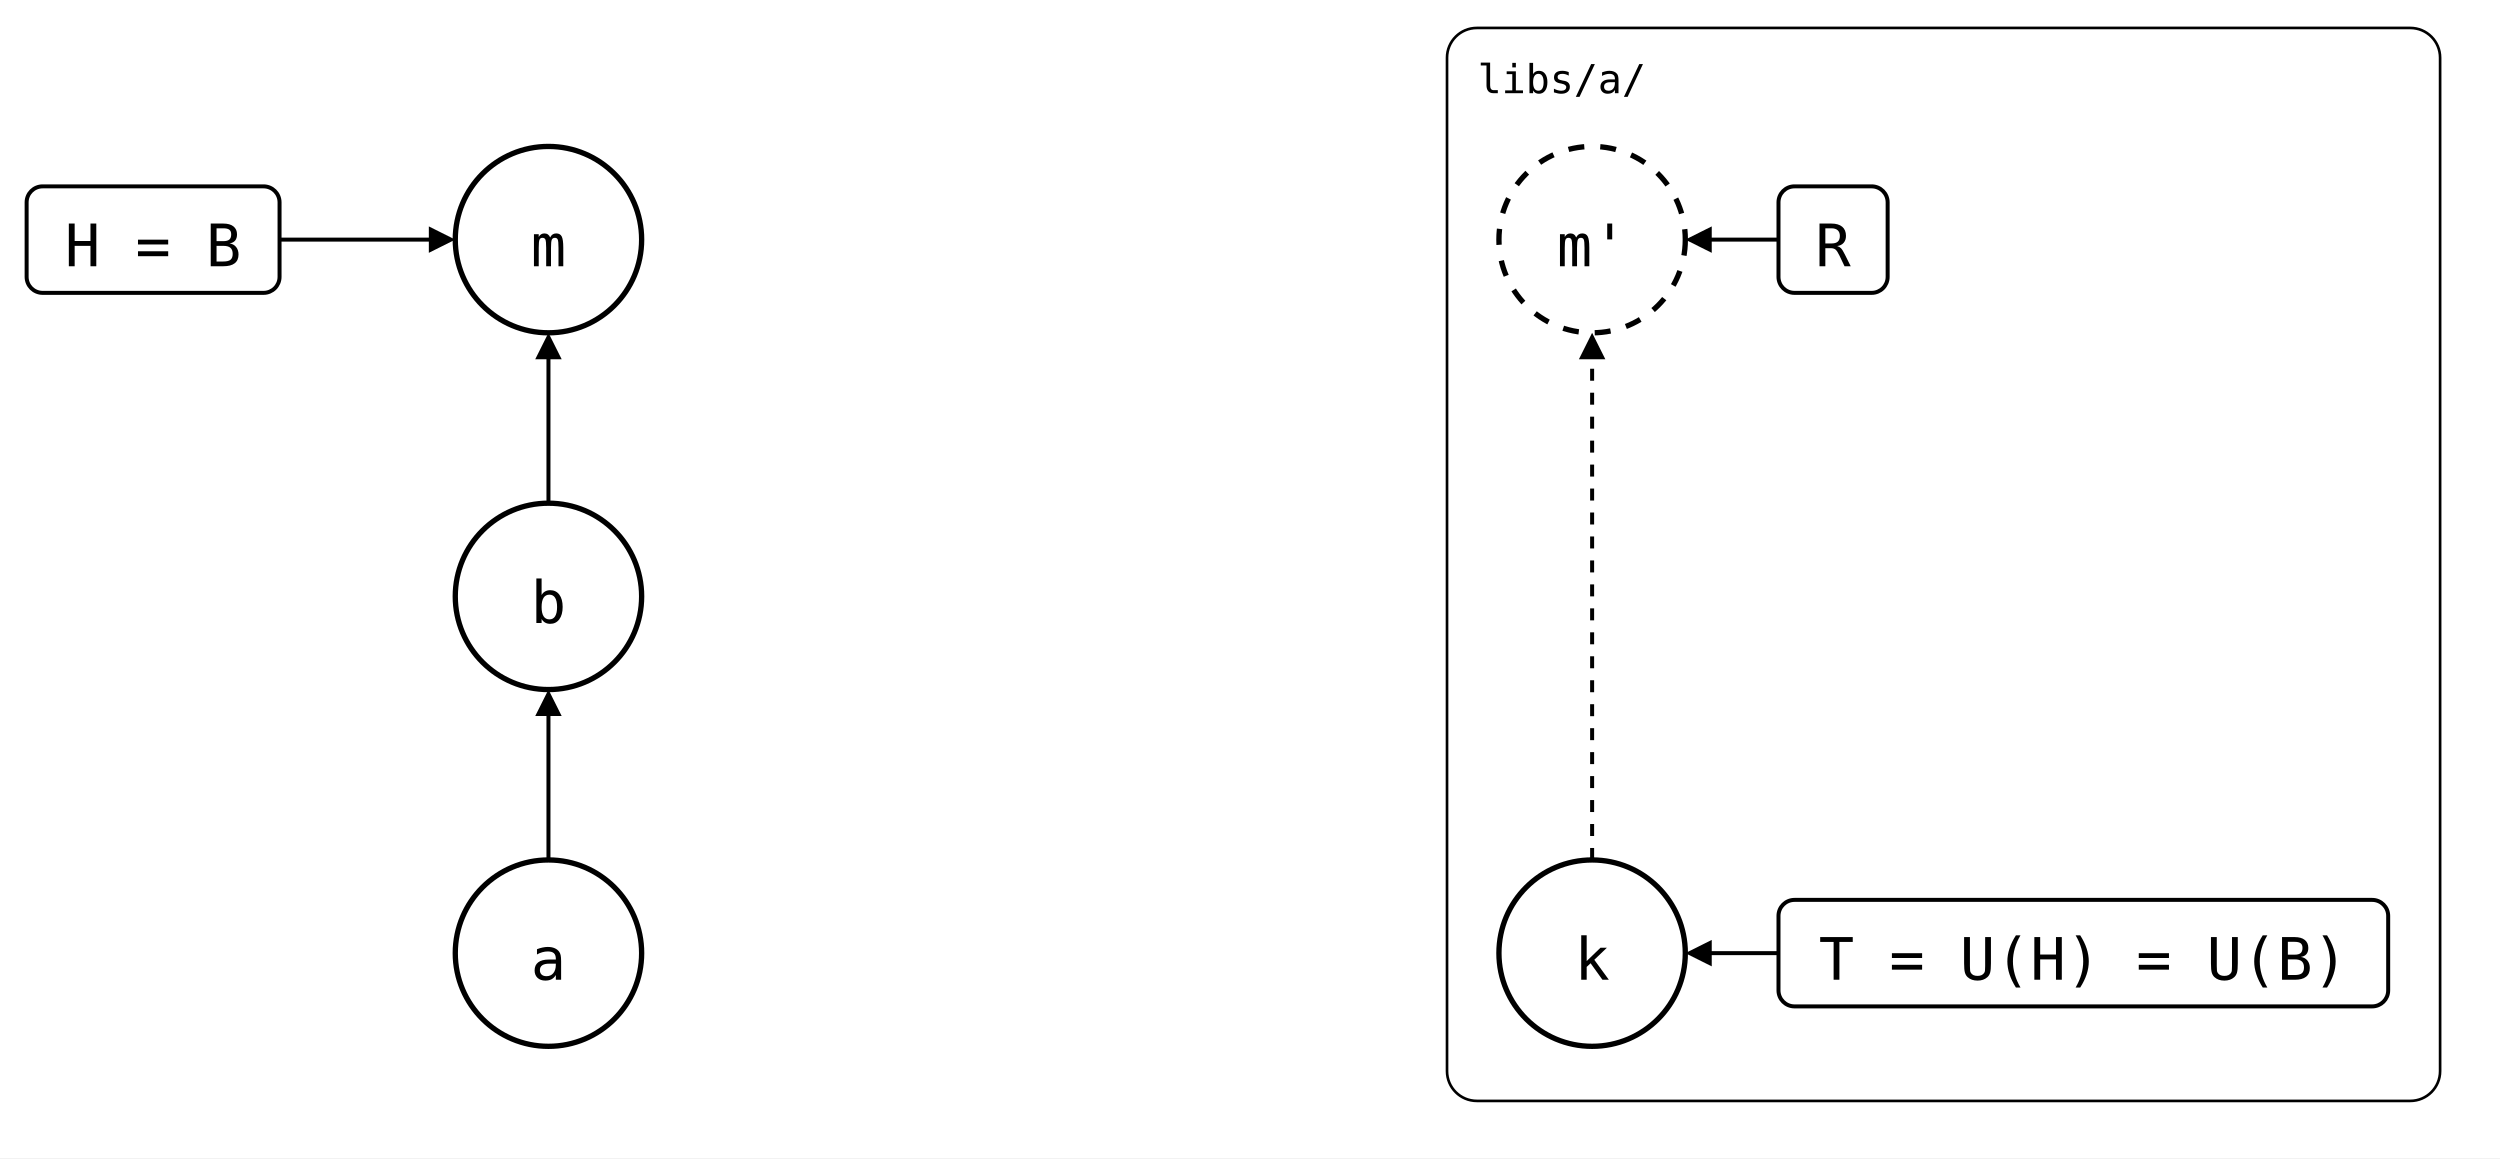
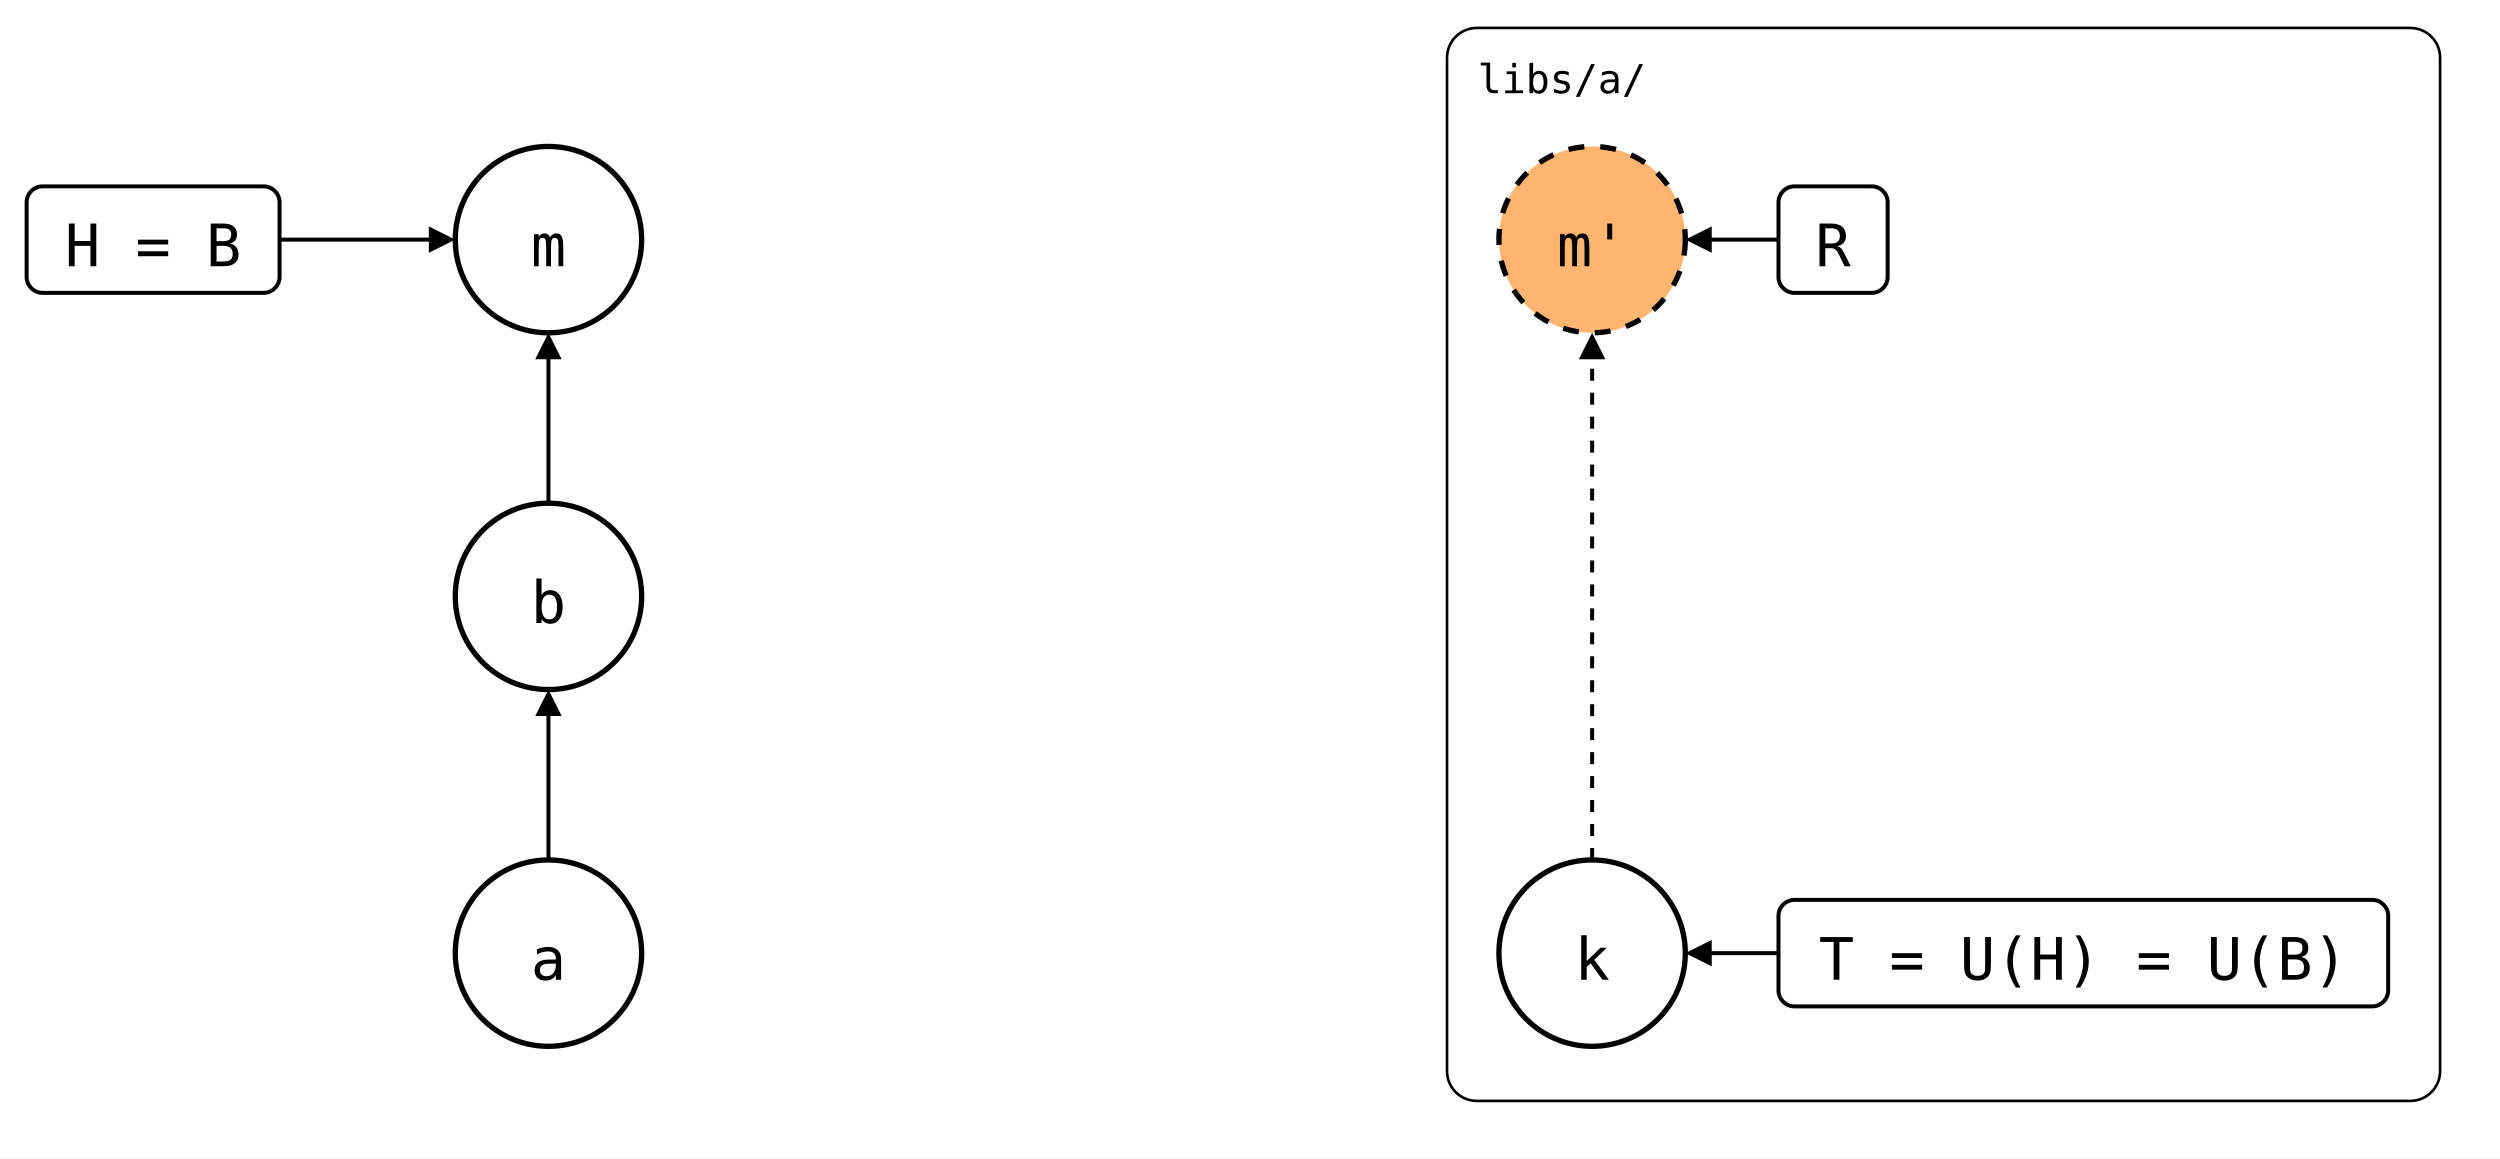
- <svg xmlns="http://www.w3.org/2000/svg" style="background: #ffffff; background-color: light-dark(#ffffff, #121212); color-scheme: light dark;" version="1.1" width="939px" height="435px" viewBox="0 0 939 435" id="ge-svg-nX3RxJNjE2p-ZtQS9zlz" content="&lt;mxfile host=&quot;Electron&quot;&gt;&#10;  &lt;diagram name=&quot;moved-with-unpushed-commits&quot; id=&quot;moved-with-unpushed-commits&quot;&gt;&#10;    &lt;mxGraphModel grid=&quot;0&quot; gridSize=&quot;10&quot; guides=&quot;1&quot; tooltips=&quot;1&quot; connect=&quot;1&quot; arrows=&quot;1&quot; fold=&quot;0&quot; page=&quot;0&quot; pageScale=&quot;1&quot; pageWidth=&quot;850&quot; pageHeight=&quot;1100&quot; background=&quot;#ffffff&quot; math=&quot;0&quot; shadow=&quot;0&quot;&gt;&#10;      &lt;root&gt;&#10;        &lt;mxCell id=&quot;0&quot; /&gt;&#10;        &lt;mxCell id=&quot;1&quot; parent=&quot;0&quot; /&gt;&#10;        &lt;mxCell id=&quot;lane0&quot; parent=&quot;1&quot; style=&quot;rounded=1;arcSize=3;fillColor=none;strokeWidth=1;fontSize=15;verticalAlign=top;align=left;spacingLeft=10;spacingTop=4;fontFamily=Roboto Mono,monospace;&quot; value=&quot;libs/a/&quot; vertex=&quot;1&quot;&gt;&#10;          &lt;mxGeometry height=&quot;403&quot; width=&quot;373&quot; x=&quot;601&quot; y=&quot;29&quot; as=&quot;geometry&quot; /&gt;&#10;        &lt;/mxCell&gt;&#10;        &lt;mxCell id=&quot;a&quot; parent=&quot;1&quot; style=&quot;ellipse;aspect=fixed;strokeWidth=2;fontSize=22;fontFamily=Roboto Mono,monospace;&quot; value=&quot;a&quot; vertex=&quot;1&quot;&gt;&#10;          &lt;mxGeometry height=&quot;70&quot; width=&quot;70&quot; x=&quot;229&quot; y=&quot;342&quot; as=&quot;geometry&quot; /&gt;&#10;        &lt;/mxCell&gt;&#10;        &lt;mxCell id=&quot;b&quot; parent=&quot;1&quot; style=&quot;ellipse;aspect=fixed;strokeWidth=2;fontSize=22;fontFamily=Roboto Mono,monospace;&quot; value=&quot;b&quot; vertex=&quot;1&quot;&gt;&#10;          &lt;mxGeometry height=&quot;70&quot; width=&quot;70&quot; x=&quot;229&quot; y=&quot;208&quot; as=&quot;geometry&quot; /&gt;&#10;        &lt;/mxCell&gt;&#10;        &lt;mxCell id=&quot;m&quot; parent=&quot;1&quot; style=&quot;ellipse;aspect=fixed;strokeWidth=2;fontSize=22;fontFamily=Roboto Mono,monospace;&quot; value=&quot;m&quot; vertex=&quot;1&quot;&gt;&#10;          &lt;mxGeometry height=&quot;70&quot; width=&quot;70&quot; x=&quot;229&quot; y=&quot;74&quot; as=&quot;geometry&quot; /&gt;&#10;        &lt;/mxCell&gt;&#10;        &lt;mxCell id=&quot;k&quot; parent=&quot;1&quot; style=&quot;ellipse;aspect=fixed;strokeWidth=2;fontSize=22;fontFamily=Roboto Mono,monospace;&quot; value=&quot;k&quot; vertex=&quot;1&quot;&gt;&#10;          &lt;mxGeometry height=&quot;70&quot; width=&quot;70&quot; x=&quot;621&quot; y=&quot;342&quot; as=&quot;geometry&quot; /&gt;&#10;        &lt;/mxCell&gt;&#10;        &lt;mxCell id=&quot;m_&quot; parent=&quot;1&quot; style=&quot;ellipse;aspect=fixed;strokeWidth=2;fontSize=22;fontFamily=Roboto Mono,monospace;dashed=1;&quot; value=&quot;m&amp;#39;&quot; vertex=&quot;1&quot;&gt;&#10;          &lt;mxGeometry height=&quot;70&quot; width=&quot;70&quot; x=&quot;621&quot; y=&quot;74&quot; as=&quot;geometry&quot; /&gt;&#10;        &lt;/mxCell&gt;&#10;        &lt;mxCell id=&quot;box0&quot; parent=&quot;1&quot; style=&quot;rounded=1;strokeWidth=1.5;fontSize=22;fontFamily=Roboto Mono,monospace;&quot; value=&quot;H = B&quot; vertex=&quot;1&quot;&gt;&#10;          &lt;mxGeometry height=&quot;40&quot; width=&quot;95&quot; x=&quot;68&quot; y=&quot;89&quot; as=&quot;geometry&quot; /&gt;&#10;        &lt;/mxCell&gt;&#10;        &lt;mxCell id=&quot;e0&quot; edge=&quot;1&quot; parent=&quot;1&quot; source=&quot;box0&quot; style=&quot;endArrow=block;endFill=1;html=1;strokeWidth=1.5;rounded=0;&quot; target=&quot;m&quot;&gt;&#10;          &lt;mxGeometry relative=&quot;1&quot; as=&quot;geometry&quot; /&gt;&#10;        &lt;/mxCell&gt;&#10;        &lt;mxCell id=&quot;box1&quot; parent=&quot;1&quot; style=&quot;rounded=1;strokeWidth=1.5;fontSize=22;fontFamily=Roboto Mono,monospace;&quot; value=&quot;T = U(H) = U(B)&quot; vertex=&quot;1&quot;&gt;&#10;          &lt;mxGeometry height=&quot;40&quot; width=&quot;229&quot; x=&quot;726&quot; y=&quot;357&quot; as=&quot;geometry&quot; /&gt;&#10;        &lt;/mxCell&gt;&#10;        &lt;mxCell id=&quot;e1&quot; edge=&quot;1&quot; parent=&quot;1&quot; source=&quot;box1&quot; style=&quot;endArrow=block;endFill=1;html=1;strokeWidth=1.5;rounded=0;&quot; target=&quot;k&quot;&gt;&#10;          &lt;mxGeometry relative=&quot;1&quot; as=&quot;geometry&quot; /&gt;&#10;        &lt;/mxCell&gt;&#10;        &lt;mxCell id=&quot;box2&quot; parent=&quot;1&quot; style=&quot;rounded=1;strokeWidth=1.5;fontSize=22;fontFamily=Roboto Mono,monospace;&quot; value=&quot;R&quot; vertex=&quot;1&quot;&gt;&#10;          &lt;mxGeometry height=&quot;40&quot; width=&quot;41&quot; x=&quot;726&quot; y=&quot;89&quot; as=&quot;geometry&quot; /&gt;&#10;        &lt;/mxCell&gt;&#10;        &lt;mxCell id=&quot;e2&quot; edge=&quot;1&quot; parent=&quot;1&quot; source=&quot;box2&quot; style=&quot;endArrow=block;endFill=1;html=1;strokeWidth=1.5;rounded=0;&quot; target=&quot;m_&quot;&gt;&#10;          &lt;mxGeometry relative=&quot;1&quot; as=&quot;geometry&quot; /&gt;&#10;        &lt;/mxCell&gt;&#10;        &lt;mxCell id=&quot;e3&quot; edge=&quot;1&quot; parent=&quot;1&quot; source=&quot;a&quot; style=&quot;endArrow=block;endFill=1;html=1;strokeWidth=1.5;rounded=0;&quot; target=&quot;b&quot;&gt;&#10;          &lt;mxGeometry relative=&quot;1&quot; as=&quot;geometry&quot; /&gt;&#10;        &lt;/mxCell&gt;&#10;        &lt;mxCell id=&quot;e4&quot; edge=&quot;1&quot; parent=&quot;1&quot; source=&quot;b&quot; style=&quot;endArrow=block;endFill=1;html=1;strokeWidth=1.5;rounded=0;&quot; target=&quot;m&quot;&gt;&#10;          &lt;mxGeometry relative=&quot;1&quot; as=&quot;geometry&quot; /&gt;&#10;        &lt;/mxCell&gt;&#10;        &lt;mxCell id=&quot;e5&quot; edge=&quot;1&quot; parent=&quot;1&quot; source=&quot;k&quot; style=&quot;endArrow=block;endFill=1;html=1;strokeWidth=1.5;rounded=0;dashed=1;&quot; target=&quot;m_&quot;&gt;&#10;          &lt;mxGeometry relative=&quot;1&quot; as=&quot;geometry&quot; /&gt;&#10;        &lt;/mxCell&gt;&#10;      &lt;/root&gt;&#10;    &lt;/mxGraphModel&gt;&#10;  &lt;/diagram&gt;&#10;&lt;/mxfile&gt;&#10;">
-   <style type="text/css">@supports (color: light-dark(#000, #fff)) { #ge-svg-nX3RxJNjE2p-ZtQS9zlz { --ge-adaptive-bg: light-dark(#ffffff, var(--ge-dark-color, #121212)); } }</style>
+ <svg xmlns="http://www.w3.org/2000/svg" style="background: #ffffff; background-color: light-dark(#ffffff, #121212); color-scheme: light dark;" version="1.1" width="939px" height="435px" viewBox="0 0 939 435" id="ge-svg-4Ik5FQss2b07n39IQ-q0" content="&lt;mxfile host=&quot;Electron&quot;&gt;&#10;  &lt;diagram name=&quot;moved-with-unpushed-commits&quot; id=&quot;moved-with-unpushed-commits&quot;&gt;&#10;    &lt;mxGraphModel grid=&quot;0&quot; gridSize=&quot;10&quot; guides=&quot;1&quot; tooltips=&quot;1&quot; connect=&quot;1&quot; arrows=&quot;1&quot; fold=&quot;0&quot; page=&quot;0&quot; pageScale=&quot;1&quot; pageWidth=&quot;850&quot; pageHeight=&quot;1100&quot; background=&quot;#ffffff&quot; math=&quot;0&quot; shadow=&quot;0&quot;&gt;&#10;      &lt;root&gt;&#10;        &lt;mxCell id=&quot;0&quot; /&gt;&#10;        &lt;mxCell id=&quot;1&quot; parent=&quot;0&quot; /&gt;&#10;        &lt;mxCell id=&quot;lane0&quot; parent=&quot;1&quot; style=&quot;rounded=1;arcSize=3;fillColor=none;strokeWidth=1;fontSize=15;verticalAlign=top;align=left;spacingLeft=10;spacingTop=4;fontFamily=Roboto Mono,monospace;&quot; value=&quot;libs/a/&quot; vertex=&quot;1&quot;&gt;&#10;          &lt;mxGeometry height=&quot;403&quot; width=&quot;373&quot; x=&quot;601&quot; y=&quot;29&quot; as=&quot;geometry&quot; /&gt;&#10;        &lt;/mxCell&gt;&#10;        &lt;mxCell id=&quot;a&quot; parent=&quot;1&quot; style=&quot;ellipse;aspect=fixed;strokeWidth=2;fontSize=22;fontFamily=Roboto Mono,monospace;&quot; value=&quot;a&quot; vertex=&quot;1&quot;&gt;&#10;          &lt;mxGeometry height=&quot;70&quot; width=&quot;70&quot; x=&quot;229&quot; y=&quot;342&quot; as=&quot;geometry&quot; /&gt;&#10;        &lt;/mxCell&gt;&#10;        &lt;mxCell id=&quot;b&quot; parent=&quot;1&quot; style=&quot;ellipse;aspect=fixed;strokeWidth=2;fontSize=22;fontFamily=Roboto Mono,monospace;&quot; value=&quot;b&quot; vertex=&quot;1&quot;&gt;&#10;          &lt;mxGeometry height=&quot;70&quot; width=&quot;70&quot; x=&quot;229&quot; y=&quot;208&quot; as=&quot;geometry&quot; /&gt;&#10;        &lt;/mxCell&gt;&#10;        &lt;mxCell id=&quot;m&quot; parent=&quot;1&quot; style=&quot;ellipse;aspect=fixed;strokeWidth=2;fontSize=22;fontFamily=Roboto Mono,monospace;&quot; value=&quot;m&quot; vertex=&quot;1&quot;&gt;&#10;          &lt;mxGeometry height=&quot;70&quot; width=&quot;70&quot; x=&quot;229&quot; y=&quot;74&quot; as=&quot;geometry&quot; /&gt;&#10;        &lt;/mxCell&gt;&#10;        &lt;mxCell id=&quot;k&quot; parent=&quot;1&quot; style=&quot;ellipse;aspect=fixed;strokeWidth=2;fontSize=22;fontFamily=Roboto Mono,monospace;&quot; value=&quot;k&quot; vertex=&quot;1&quot;&gt;&#10;          &lt;mxGeometry height=&quot;70&quot; width=&quot;70&quot; x=&quot;621&quot; y=&quot;342&quot; as=&quot;geometry&quot; /&gt;&#10;        &lt;/mxCell&gt;&#10;        &lt;mxCell id=&quot;m_&quot; parent=&quot;1&quot; style=&quot;ellipse;aspect=fixed;strokeWidth=2;fontSize=22;fontFamily=Roboto Mono,monospace;dashed=1;fillColor=#FFB570;&quot; value=&quot;m&amp;#39;&quot; vertex=&quot;1&quot;&gt;&#10;          &lt;mxGeometry height=&quot;70&quot; width=&quot;70&quot; x=&quot;621&quot; y=&quot;74&quot; as=&quot;geometry&quot; /&gt;&#10;        &lt;/mxCell&gt;&#10;        &lt;mxCell id=&quot;box0&quot; parent=&quot;1&quot; style=&quot;rounded=1;strokeWidth=1.5;fontSize=22;fontFamily=Roboto Mono,monospace;&quot; value=&quot;H = B&quot; vertex=&quot;1&quot;&gt;&#10;          &lt;mxGeometry height=&quot;40&quot; width=&quot;95&quot; x=&quot;68&quot; y=&quot;89&quot; as=&quot;geometry&quot; /&gt;&#10;        &lt;/mxCell&gt;&#10;        &lt;mxCell id=&quot;e0&quot; edge=&quot;1&quot; parent=&quot;1&quot; source=&quot;box0&quot; style=&quot;endArrow=block;endFill=1;html=1;strokeWidth=1.5;rounded=0;&quot; target=&quot;m&quot;&gt;&#10;          &lt;mxGeometry relative=&quot;1&quot; as=&quot;geometry&quot; /&gt;&#10;        &lt;/mxCell&gt;&#10;        &lt;mxCell id=&quot;box1&quot; parent=&quot;1&quot; style=&quot;rounded=1;strokeWidth=1.5;fontSize=22;fontFamily=Roboto Mono,monospace;&quot; value=&quot;T = U(H) = U(B)&quot; vertex=&quot;1&quot;&gt;&#10;          &lt;mxGeometry height=&quot;40&quot; width=&quot;229&quot; x=&quot;726&quot; y=&quot;357&quot; as=&quot;geometry&quot; /&gt;&#10;        &lt;/mxCell&gt;&#10;        &lt;mxCell id=&quot;e1&quot; edge=&quot;1&quot; parent=&quot;1&quot; source=&quot;box1&quot; style=&quot;endArrow=block;endFill=1;html=1;strokeWidth=1.5;rounded=0;&quot; target=&quot;k&quot;&gt;&#10;          &lt;mxGeometry relative=&quot;1&quot; as=&quot;geometry&quot; /&gt;&#10;        &lt;/mxCell&gt;&#10;        &lt;mxCell id=&quot;box2&quot; parent=&quot;1&quot; style=&quot;rounded=1;strokeWidth=1.5;fontSize=22;fontFamily=Roboto Mono,monospace;&quot; value=&quot;R&quot; vertex=&quot;1&quot;&gt;&#10;          &lt;mxGeometry height=&quot;40&quot; width=&quot;41&quot; x=&quot;726&quot; y=&quot;89&quot; as=&quot;geometry&quot; /&gt;&#10;        &lt;/mxCell&gt;&#10;        &lt;mxCell id=&quot;e2&quot; edge=&quot;1&quot; parent=&quot;1&quot; source=&quot;box2&quot; style=&quot;endArrow=block;endFill=1;html=1;strokeWidth=1.5;rounded=0;&quot; target=&quot;m_&quot;&gt;&#10;          &lt;mxGeometry relative=&quot;1&quot; as=&quot;geometry&quot; /&gt;&#10;        &lt;/mxCell&gt;&#10;        &lt;mxCell id=&quot;e3&quot; edge=&quot;1&quot; parent=&quot;1&quot; source=&quot;a&quot; style=&quot;endArrow=block;endFill=1;html=1;strokeWidth=1.5;rounded=0;&quot; target=&quot;b&quot;&gt;&#10;          &lt;mxGeometry relative=&quot;1&quot; as=&quot;geometry&quot; /&gt;&#10;        &lt;/mxCell&gt;&#10;        &lt;mxCell id=&quot;e4&quot; edge=&quot;1&quot; parent=&quot;1&quot; source=&quot;b&quot; style=&quot;endArrow=block;endFill=1;html=1;strokeWidth=1.5;rounded=0;&quot; target=&quot;m&quot;&gt;&#10;          &lt;mxGeometry relative=&quot;1&quot; as=&quot;geometry&quot; /&gt;&#10;        &lt;/mxCell&gt;&#10;        &lt;mxCell id=&quot;e5&quot; edge=&quot;1&quot; parent=&quot;1&quot; source=&quot;k&quot; style=&quot;endArrow=block;endFill=1;html=1;strokeWidth=1.5;rounded=0;dashed=1;&quot; target=&quot;m_&quot;&gt;&#10;          &lt;mxGeometry relative=&quot;1&quot; as=&quot;geometry&quot; /&gt;&#10;        &lt;/mxCell&gt;&#10;      &lt;/root&gt;&#10;    &lt;/mxGraphModel&gt;&#10;  &lt;/diagram&gt;&#10;&lt;/mxfile&gt;&#10;">
+   <style type="text/css">@supports (color: light-dark(#000, #fff)) { #ge-svg-4Ik5FQss2b07n39IQ-q0 { --ge-adaptive-bg: light-dark(#ffffff, var(--ge-dark-color, #121212)); } }</style>
  <defs />
  <rect fill="#ffffff" width="100%" height="100%" x="0" y="0" style="fill: light-dark(rgb(255, 255, 255), rgb(18, 18, 18));" />
  <g>
    <g data-cell-id="0">
      <g data-cell-id="1">
        <g data-cell-id="lane0">
          <g transform="translate(0.5,0.5)">
            <rect x="543" y="10" width="373" height="403" rx="11.19" ry="11.19" fill="none" stroke="#000000" pointer-events="all" style="stroke: light-dark(rgb(0, 0, 0), rgb(255, 255, 255));" />
          </g>
          <g>
            <g fill="#000000" font-family="'Roboto Mono', monospace" text-anchor="start" font-size="15px" style="fill: light-dark(rgb(0, 0, 0), rgb(255, 255, 255));">
              <text x="555" y="35">libs/a/</text>
            </g>
          </g>
        </g>
        <g data-cell-id="a">
          <g>
            <ellipse cx="206" cy="358" rx="35" ry="35" fill="#ffffff" stroke="#000000" stroke-width="2" pointer-events="all" style="fill: var(--ge-adaptive-bg, #ffffff); stroke: light-dark(rgb(0, 0, 0), rgb(255, 255, 255));" />
          </g>
          <g>
            <g fill="#000000" font-family="'Roboto Mono', monospace" text-anchor="middle" font-size="22px" style="fill: light-dark(rgb(0, 0, 0), rgb(255, 255, 255));">
              <text x="206" y="368">a</text>
            </g>
          </g>
        </g>
        <g data-cell-id="b">
          <g>
            <ellipse cx="206" cy="224" rx="35" ry="35" fill="#ffffff" stroke="#000000" stroke-width="2" pointer-events="all" style="fill: var(--ge-adaptive-bg, #ffffff); stroke: light-dark(rgb(0, 0, 0), rgb(255, 255, 255));" />
          </g>
          <g>
            <g fill="#000000" font-family="'Roboto Mono', monospace" text-anchor="middle" font-size="22px" style="fill: light-dark(rgb(0, 0, 0), rgb(255, 255, 255));">
              <text x="206" y="234">b</text>
            </g>
          </g>
        </g>
        <g data-cell-id="m">
          <g>
            <ellipse cx="206" cy="90" rx="35" ry="35" fill="#ffffff" stroke="#000000" stroke-width="2" pointer-events="all" style="fill: var(--ge-adaptive-bg, #ffffff); stroke: light-dark(rgb(0, 0, 0), rgb(255, 255, 255));" />
          </g>
          <g>
            <g fill="#000000" font-family="'Roboto Mono', monospace" text-anchor="middle" font-size="22px" style="fill: light-dark(rgb(0, 0, 0), rgb(255, 255, 255));">
              <text x="206" y="100">m</text>
            </g>
          </g>
        </g>
        <g data-cell-id="k">
          <g>
            <ellipse cx="598" cy="358" rx="35" ry="35" fill="#ffffff" stroke="#000000" stroke-width="2" pointer-events="all" style="fill: var(--ge-adaptive-bg, #ffffff); stroke: light-dark(rgb(0, 0, 0), rgb(255, 255, 255));" />
          </g>
          <g>
            <g fill="#000000" font-family="'Roboto Mono', monospace" text-anchor="middle" font-size="22px" style="fill: light-dark(rgb(0, 0, 0), rgb(255, 255, 255));">
              <text x="598" y="368">k</text>
            </g>
          </g>
        </g>
        <g data-cell-id="m_">
          <g>
-             <ellipse cx="598" cy="90" rx="35" ry="35" fill="#ffffff" stroke="#000000" stroke-width="2" stroke-dasharray="6 6" pointer-events="all" style="fill: var(--ge-adaptive-bg, #ffffff); stroke: light-dark(rgb(0, 0, 0), rgb(255, 255, 255));" />
+             <ellipse cx="598" cy="90" rx="35" ry="35" fill="#ffb570" stroke="#000000" stroke-width="2" stroke-dasharray="6 6" pointer-events="all" style="fill: light-dark(rgb(255, 181, 112), rgb(126, 63, 3)); stroke: light-dark(rgb(0, 0, 0), rgb(255, 255, 255));" />
          </g>
          <g>
            <g fill="#000000" font-family="'Roboto Mono', monospace" text-anchor="middle" font-size="22px" style="fill: light-dark(rgb(0, 0, 0), rgb(255, 255, 255));">
              <text x="598" y="100">m'</text>
            </g>
          </g>
        </g>
        <g data-cell-id="box0">
          <g>
            <rect x="10" y="70" width="95" height="40" rx="6" ry="6" fill="#ffffff" stroke="#000000" stroke-width="1.5" pointer-events="all" style="fill: var(--ge-adaptive-bg, #ffffff); stroke: light-dark(rgb(0, 0, 0), rgb(255, 255, 255));" />
          </g>
          <g>
            <g fill="#000000" font-family="'Roboto Mono', monospace" text-anchor="middle" font-size="22px" style="fill: light-dark(rgb(0, 0, 0), rgb(255, 255, 255));">
              <text x="57.5" y="100">H = B</text>
            </g>
          </g>
        </g>
        <g data-cell-id="e0">
          <g>
            <path d="M 105 90 L 161.82 90" fill="none" stroke="#000000" stroke-width="1.5" stroke-miterlimit="10" pointer-events="stroke" style="stroke: light-dark(rgb(0, 0, 0), rgb(255, 255, 255));" />
            <path d="M 169.32 90 L 161.82 93.75 L 161.82 86.25 Z" fill="#000000" stroke="#000000" stroke-width="1.5" stroke-miterlimit="10" pointer-events="all" style="fill: light-dark(rgb(0, 0, 0), rgb(255, 255, 255)); stroke: light-dark(rgb(0, 0, 0), rgb(255, 255, 255));" />
          </g>
        </g>
        <g data-cell-id="box1">
          <g>
            <rect x="668" y="338" width="229" height="40" rx="6" ry="6" fill="#ffffff" stroke="#000000" stroke-width="1.5" pointer-events="all" style="fill: var(--ge-adaptive-bg, #ffffff); stroke: light-dark(rgb(0, 0, 0), rgb(255, 255, 255));" />
          </g>
          <g>
            <g fill="#000000" font-family="'Roboto Mono', monospace" text-anchor="middle" font-size="22px" style="fill: light-dark(rgb(0, 0, 0), rgb(255, 255, 255));">
              <text x="782.5" y="368">T = U(H) = U(B)</text>
            </g>
          </g>
        </g>
        <g data-cell-id="e1">
          <g>
            <path d="M 668 358 L 642.18 358" fill="none" stroke="#000000" stroke-width="1.5" stroke-miterlimit="10" pointer-events="stroke" style="stroke: light-dark(rgb(0, 0, 0), rgb(255, 255, 255));" />
            <path d="M 634.68 358 L 642.18 354.25 L 642.18 361.75 Z" fill="#000000" stroke="#000000" stroke-width="1.5" stroke-miterlimit="10" pointer-events="all" style="fill: light-dark(rgb(0, 0, 0), rgb(255, 255, 255)); stroke: light-dark(rgb(0, 0, 0), rgb(255, 255, 255));" />
          </g>
        </g>
        <g data-cell-id="box2">
          <g>
            <rect x="668" y="70" width="41" height="40" rx="6" ry="6" fill="#ffffff" stroke="#000000" stroke-width="1.5" pointer-events="all" style="fill: var(--ge-adaptive-bg, #ffffff); stroke: light-dark(rgb(0, 0, 0), rgb(255, 255, 255));" />
          </g>
          <g>
            <g fill="#000000" font-family="'Roboto Mono', monospace" text-anchor="middle" font-size="22px" style="fill: light-dark(rgb(0, 0, 0), rgb(255, 255, 255));">
              <text x="688.5" y="100">R</text>
            </g>
          </g>
        </g>
        <g data-cell-id="e2">
          <g>
            <path d="M 668 90 L 642.18 90" fill="none" stroke="#000000" stroke-width="1.5" stroke-miterlimit="10" pointer-events="stroke" style="stroke: light-dark(rgb(0, 0, 0), rgb(255, 255, 255));" />
            <path d="M 634.68 90 L 642.18 86.25 L 642.18 93.75 Z" fill="#000000" stroke="#000000" stroke-width="1.5" stroke-miterlimit="10" pointer-events="all" style="fill: light-dark(rgb(0, 0, 0), rgb(255, 255, 255)); stroke: light-dark(rgb(0, 0, 0), rgb(255, 255, 255));" />
          </g>
        </g>
        <g data-cell-id="e3">
          <g>
            <path d="M 206 323 L 206 268.18" fill="none" stroke="#000000" stroke-width="1.5" stroke-miterlimit="10" pointer-events="stroke" style="stroke: light-dark(rgb(0, 0, 0), rgb(255, 255, 255));" />
            <path d="M 206 260.68 L 209.75 268.18 L 202.25 268.18 Z" fill="#000000" stroke="#000000" stroke-width="1.5" stroke-miterlimit="10" pointer-events="all" style="fill: light-dark(rgb(0, 0, 0), rgb(255, 255, 255)); stroke: light-dark(rgb(0, 0, 0), rgb(255, 255, 255));" />
          </g>
        </g>
        <g data-cell-id="e4">
          <g>
            <path d="M 206 189 L 206 134.18" fill="none" stroke="#000000" stroke-width="1.5" stroke-miterlimit="10" pointer-events="stroke" style="stroke: light-dark(rgb(0, 0, 0), rgb(255, 255, 255));" />
            <path d="M 206 126.68 L 209.75 134.18 L 202.25 134.18 Z" fill="#000000" stroke="#000000" stroke-width="1.5" stroke-miterlimit="10" pointer-events="all" style="fill: light-dark(rgb(0, 0, 0), rgb(255, 255, 255)); stroke: light-dark(rgb(0, 0, 0), rgb(255, 255, 255));" />
          </g>
        </g>
        <g data-cell-id="e5">
          <g>
            <path d="M 598 323 L 598 134.18" fill="none" stroke="#000000" stroke-width="1.5" stroke-miterlimit="10" stroke-dasharray="4.5 4.5" pointer-events="stroke" style="stroke: light-dark(rgb(0, 0, 0), rgb(255, 255, 255));" />
            <path d="M 598 126.68 L 601.75 134.18 L 594.25 134.18 Z" fill="#000000" stroke="#000000" stroke-width="1.5" stroke-miterlimit="10" pointer-events="all" style="fill: light-dark(rgb(0, 0, 0), rgb(255, 255, 255)); stroke: light-dark(rgb(0, 0, 0), rgb(255, 255, 255));" />
          </g>
        </g>
      </g>
    </g>
  </g>
</svg>
